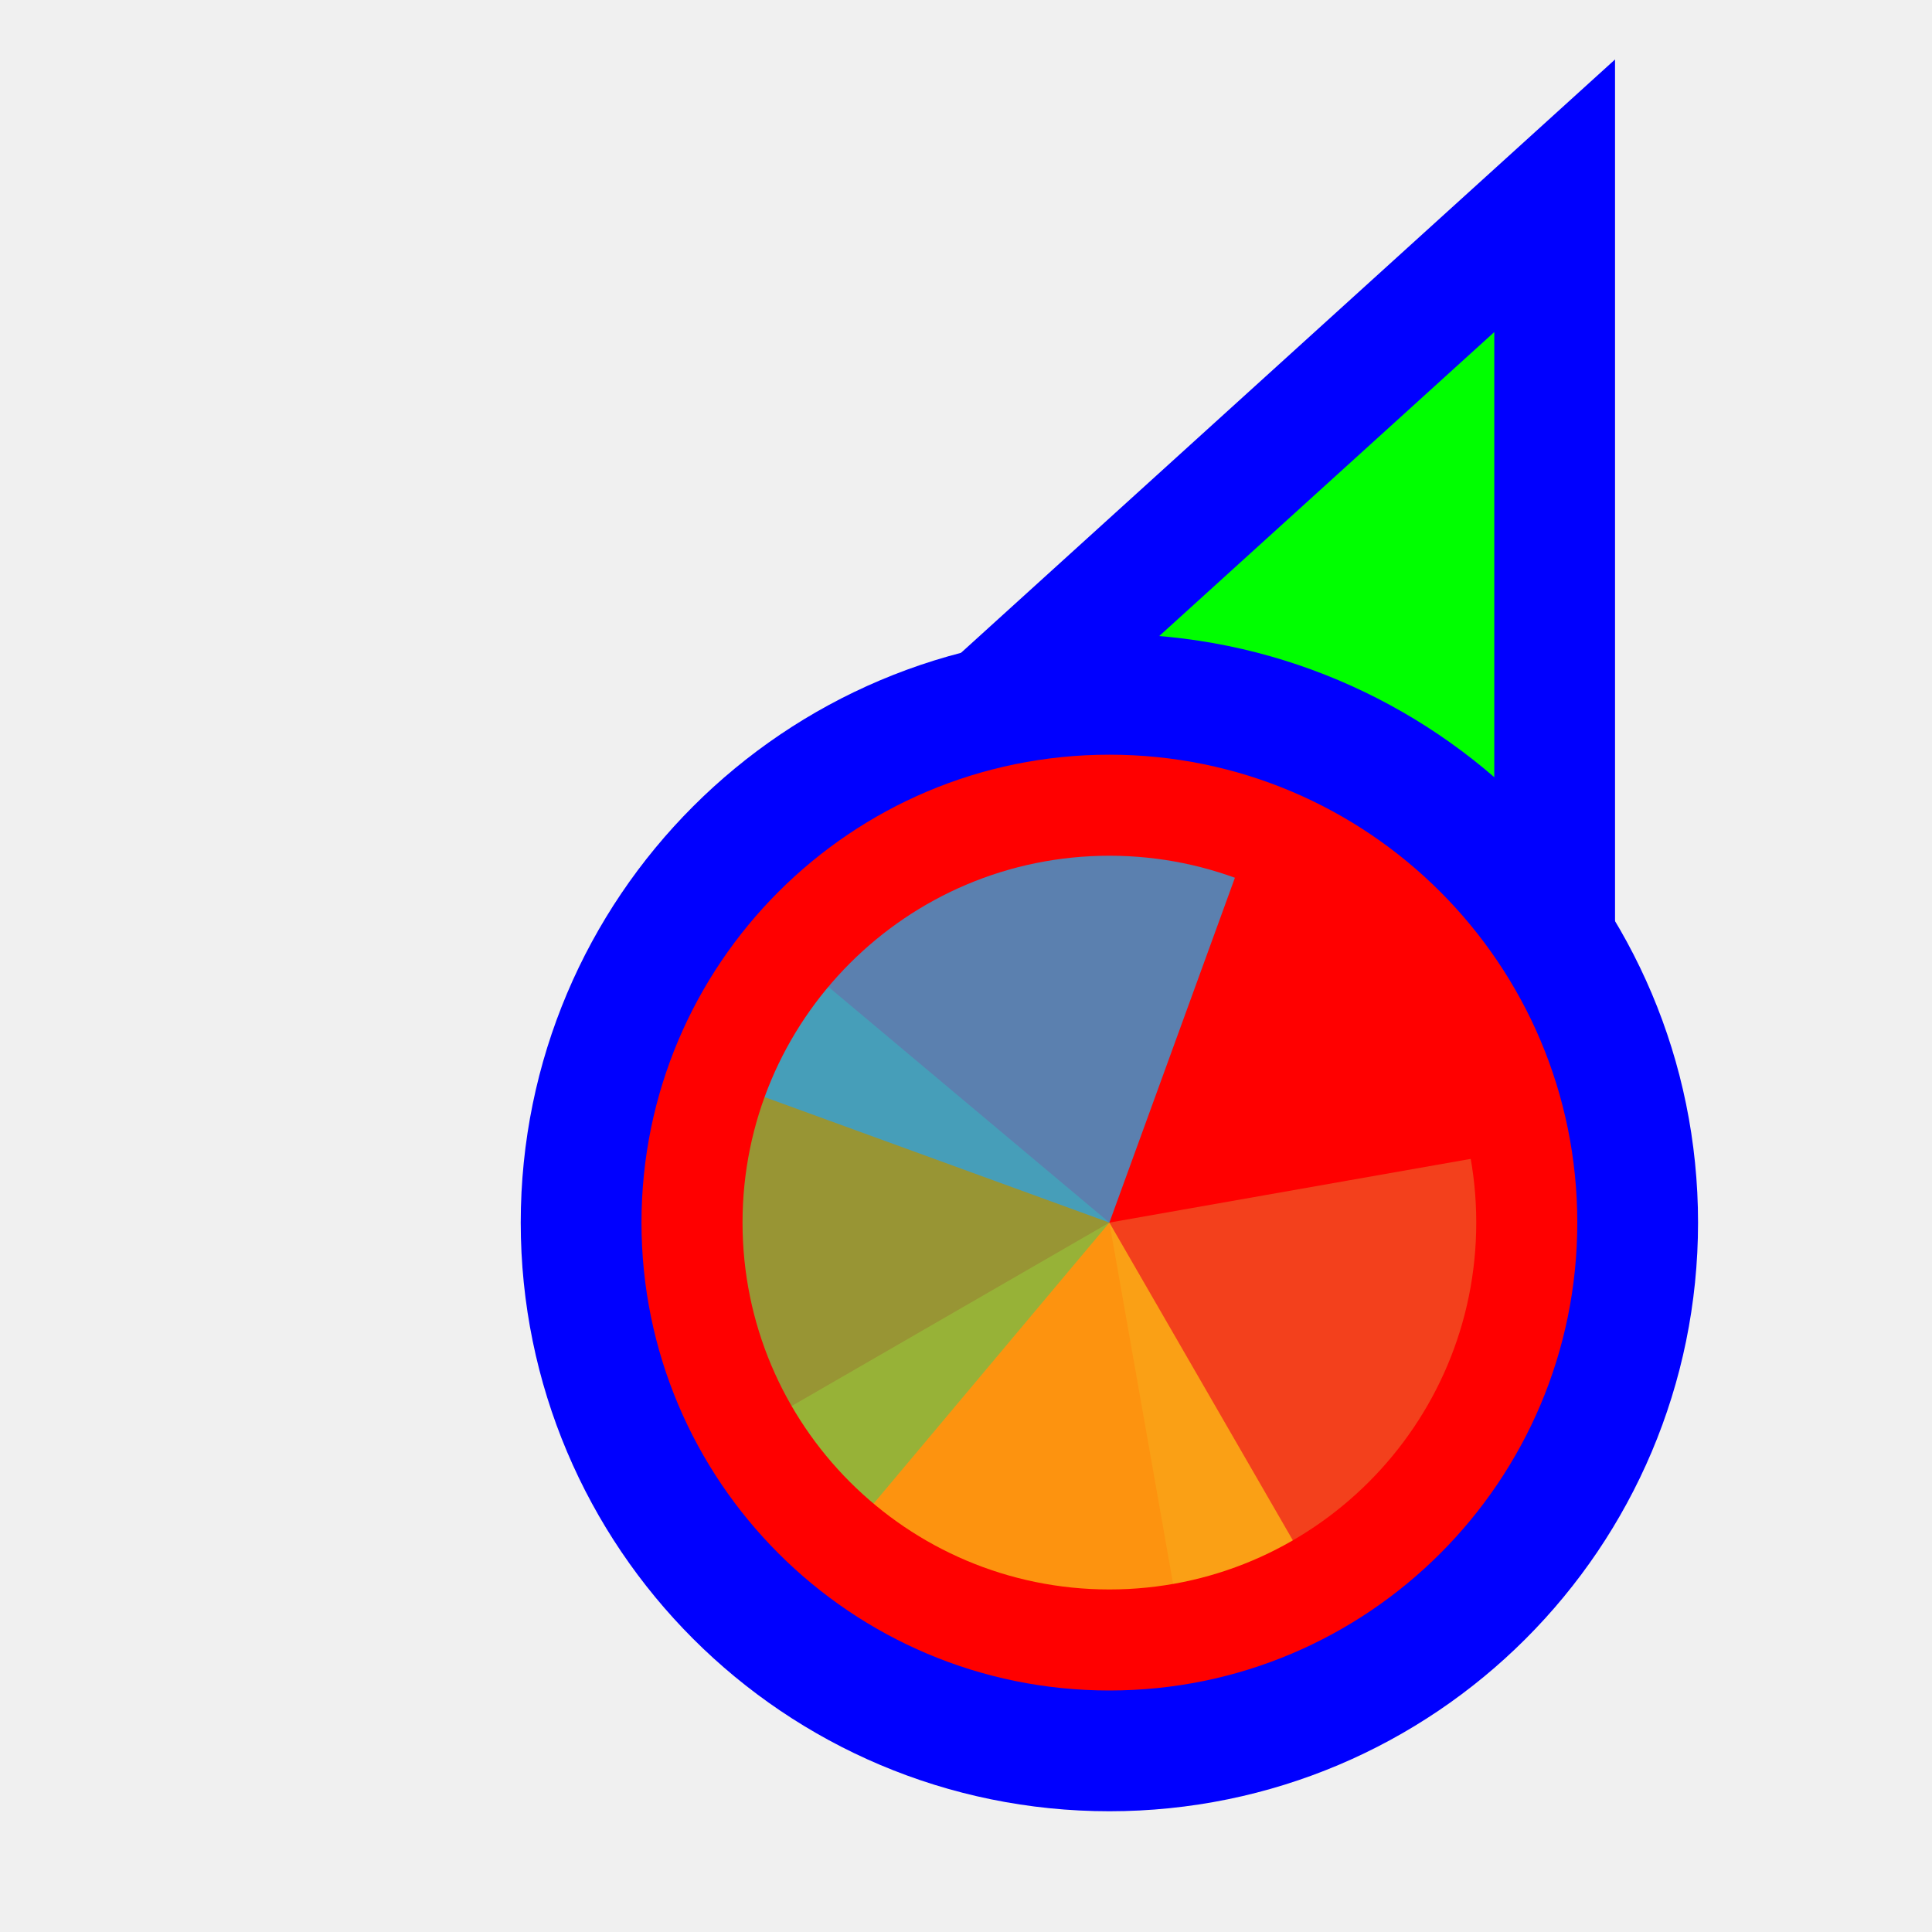
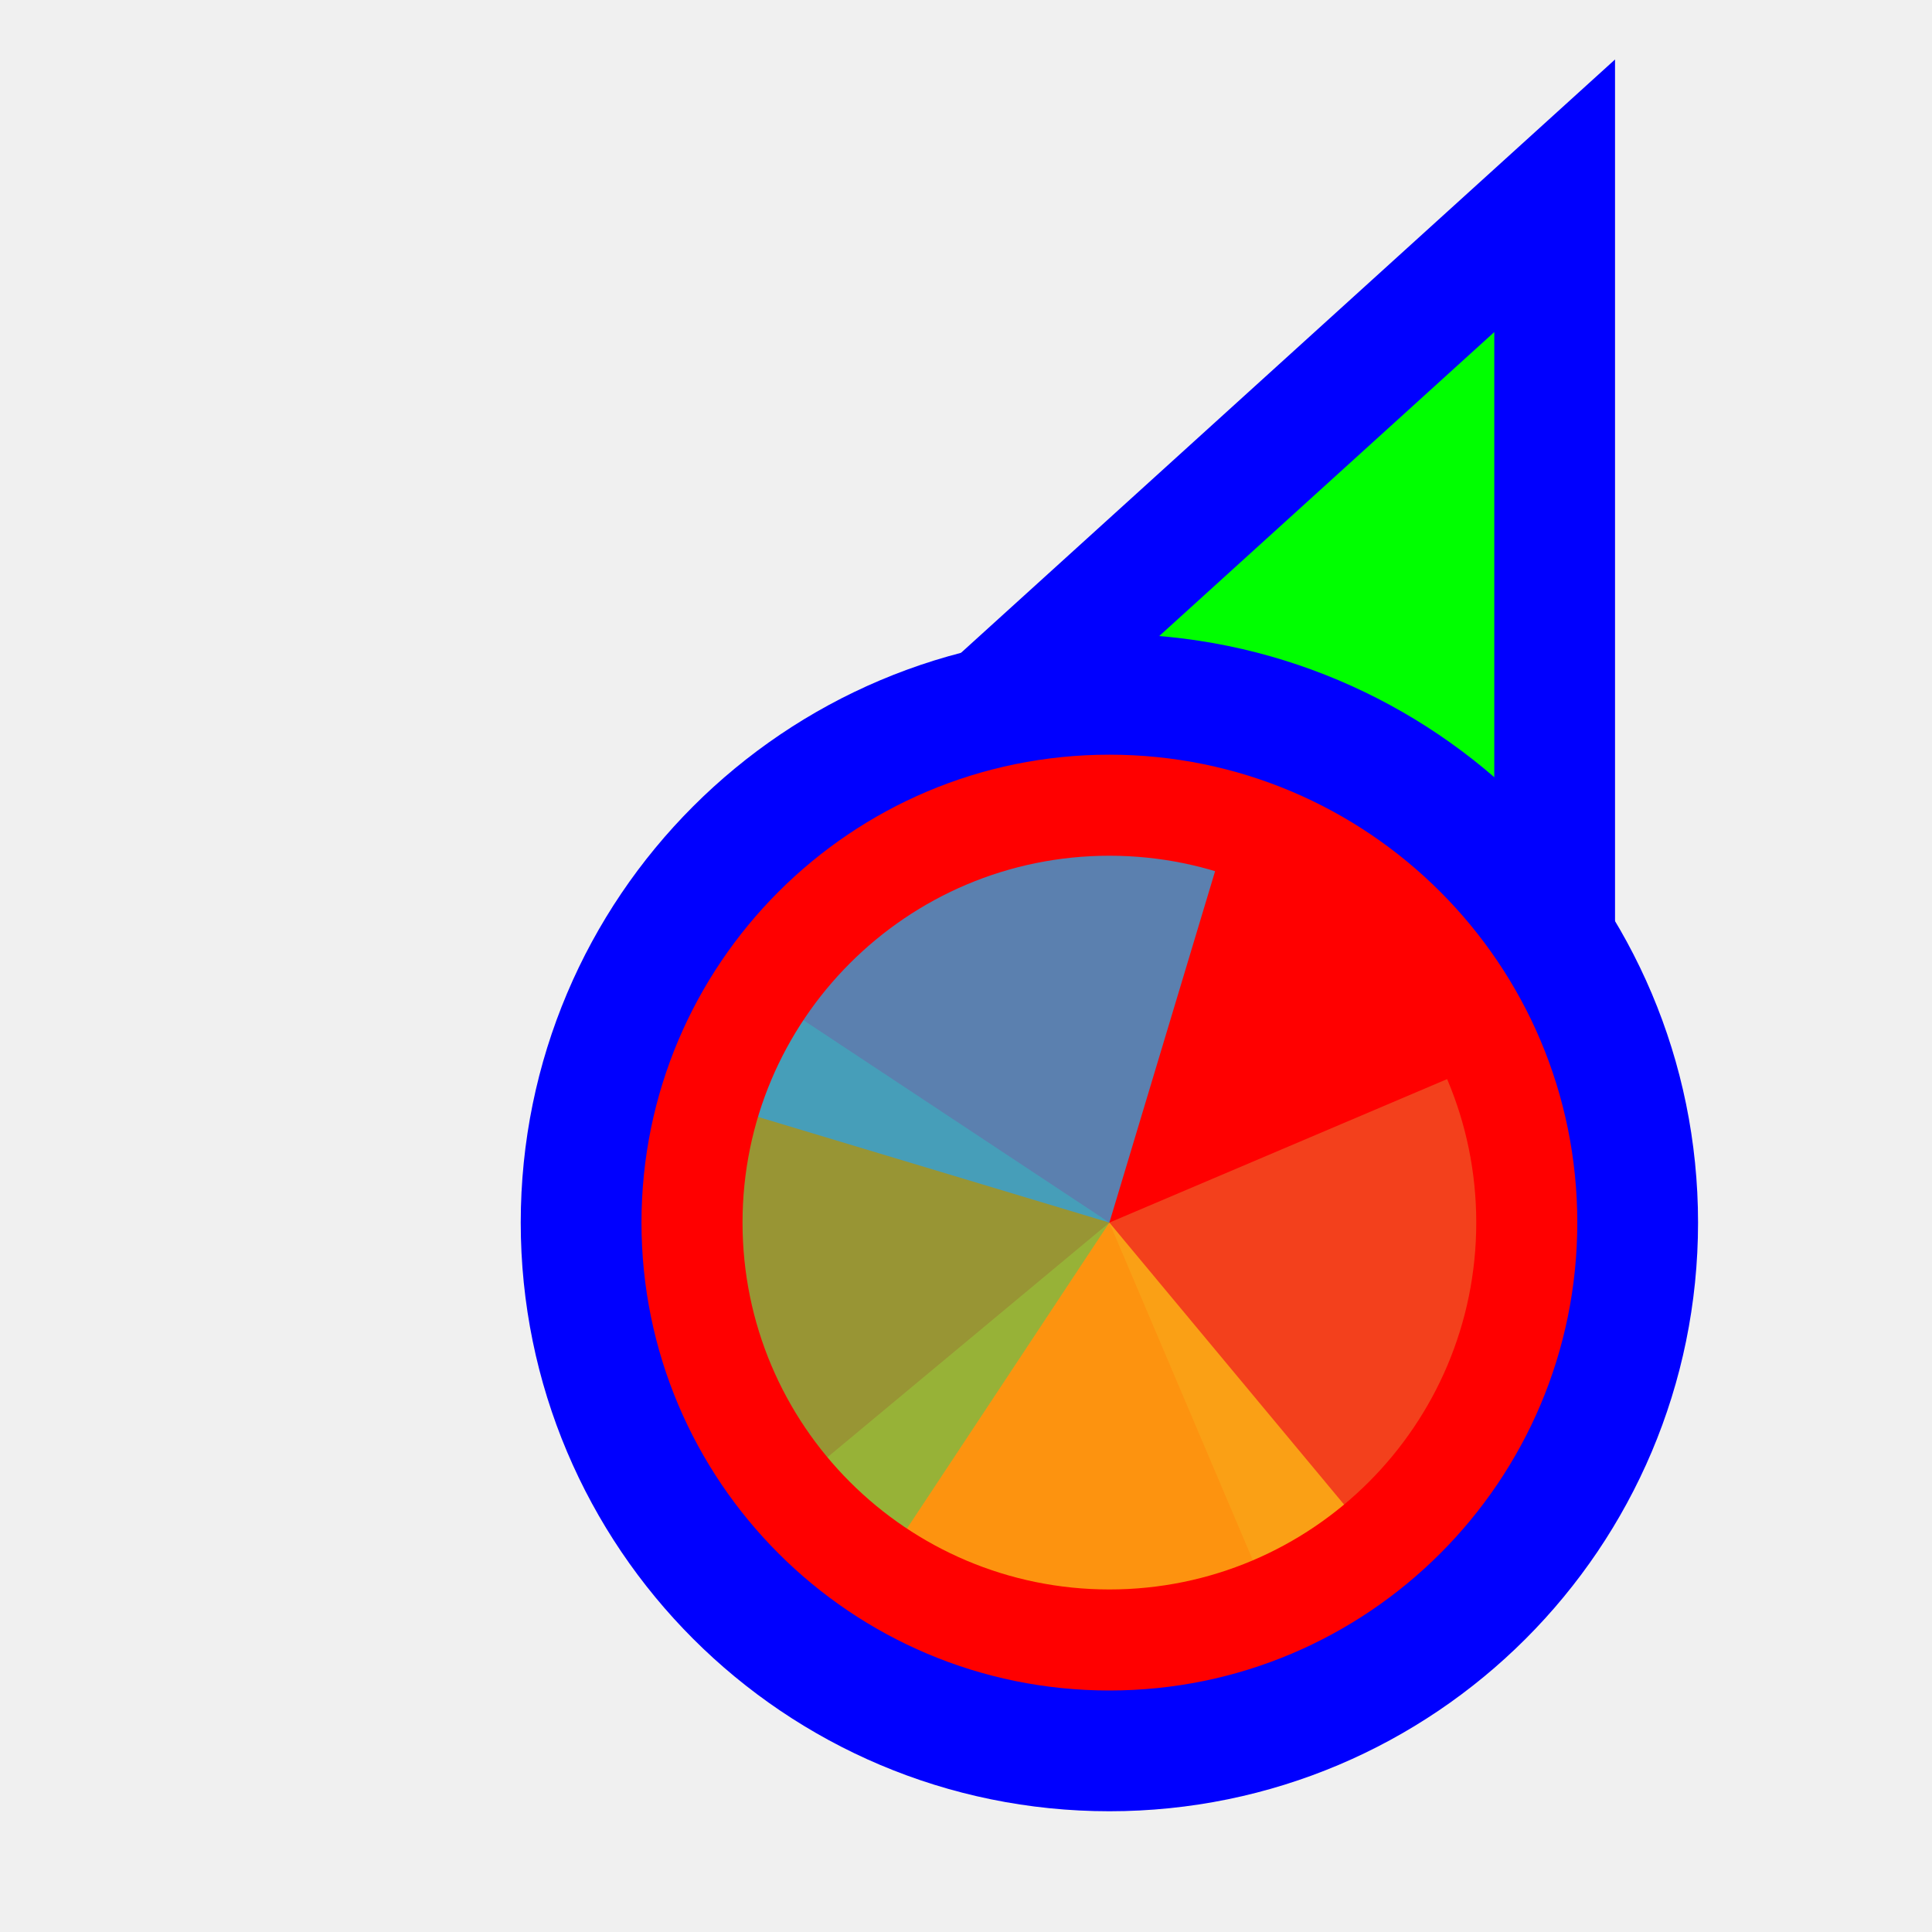
<svg xmlns="http://www.w3.org/2000/svg" width="256" height="256" viewBox="0 0 256 256" fill="none">
-   <path id="align-anchor" class="bias-bottom-right-fill" d="m 198,148.185 h -32 l 32,32 z" fill="cyan" opacity=".8" display="none" />
-   <circle id="cursor-hotspot" class="bias-right-t2218" cx="208" cy="17" r="3" fill="magenta" opacity=".6" display="none" />
+   <path id="align-anchor" class="bias-bottom-right-fill" d="m 198,148 h -32 l 32,32 z" fill="cyan" opacity=".8" display="none" />
+   <circle id="cursor-hotspot" class="bias-t19375-r09375" cx="213" cy="13" r="3" fill="magenta" opacity=".6" display="none" />
  <path d="M 198,44 V 164 L 153.156,145.592 L 109,124.744 z" fill="#00FF00" stroke="#0000FF" stroke-width="32" paint-order="stroke fill" />
  <circle cx="147" cy="162" r="62" fill="#FF0000" stroke="#0000FF" stroke-width="32" paint-order="stroke fill" class="fixed-fill" />
  <g mask="url(#wheel-mask)">
    <mask id="wheel-mask">
      <circle cx="147" cy="162" r="48.611" fill="white" stroke="white" stroke-width="0" class="fixed-stroke" />
    </mask>
    <g transform="translate(147,162) scale(1.56)">
-       <path d="M 0,0 L 0,-50 A 50,50 0 0 1 50,0 Z" fill="#F05024" fill-opacity="0.8" transform="rotate(80)">
+       <path d="M 0,0 L 0,-50 A 50,50 0 0 1 50,0 Z" fill="#F05024" fill-opacity="0.8" transform="rotate(66.98)">
      </path>
-       <path d="M 0,0 L 50,0 A 50,50 0 0 1 0,50 Z" fill="#FCB813" fill-opacity="0.8" transform="rotate(60)">
+       <path d="M 0,0 L 50,0 A 50,50 0 0 1 0,50 Z" fill="#FCB813" fill-opacity="0.8" transform="rotate(50.23)">
      </path>
-       <path d="M 0,0 L 0,50 A 50,50 0 0 1 -50,0 Z" fill="#7EBA41" fill-opacity="0.8" transform="rotate(40)">
+       <path d="M 0,0 L 0,50 A 50,50 0 0 1 -50,0 Z" fill="#7EBA41" fill-opacity="0.8" transform="rotate(33.49)">
      </path>
-       <path d="M 0,0 L -50,0 A 50,50 0 0 1 0,-50 Z" fill="#32A0DA" fill-opacity="0.8" transform="rotate(20)">
+       <path d="M 0,0 L -50,0 A 50,50 0 0 1 0,-50 Z" fill="#32A0DA" fill-opacity="0.8" transform="rotate(16.74)">
      </path>
    </g>
  </g>
</svg>
